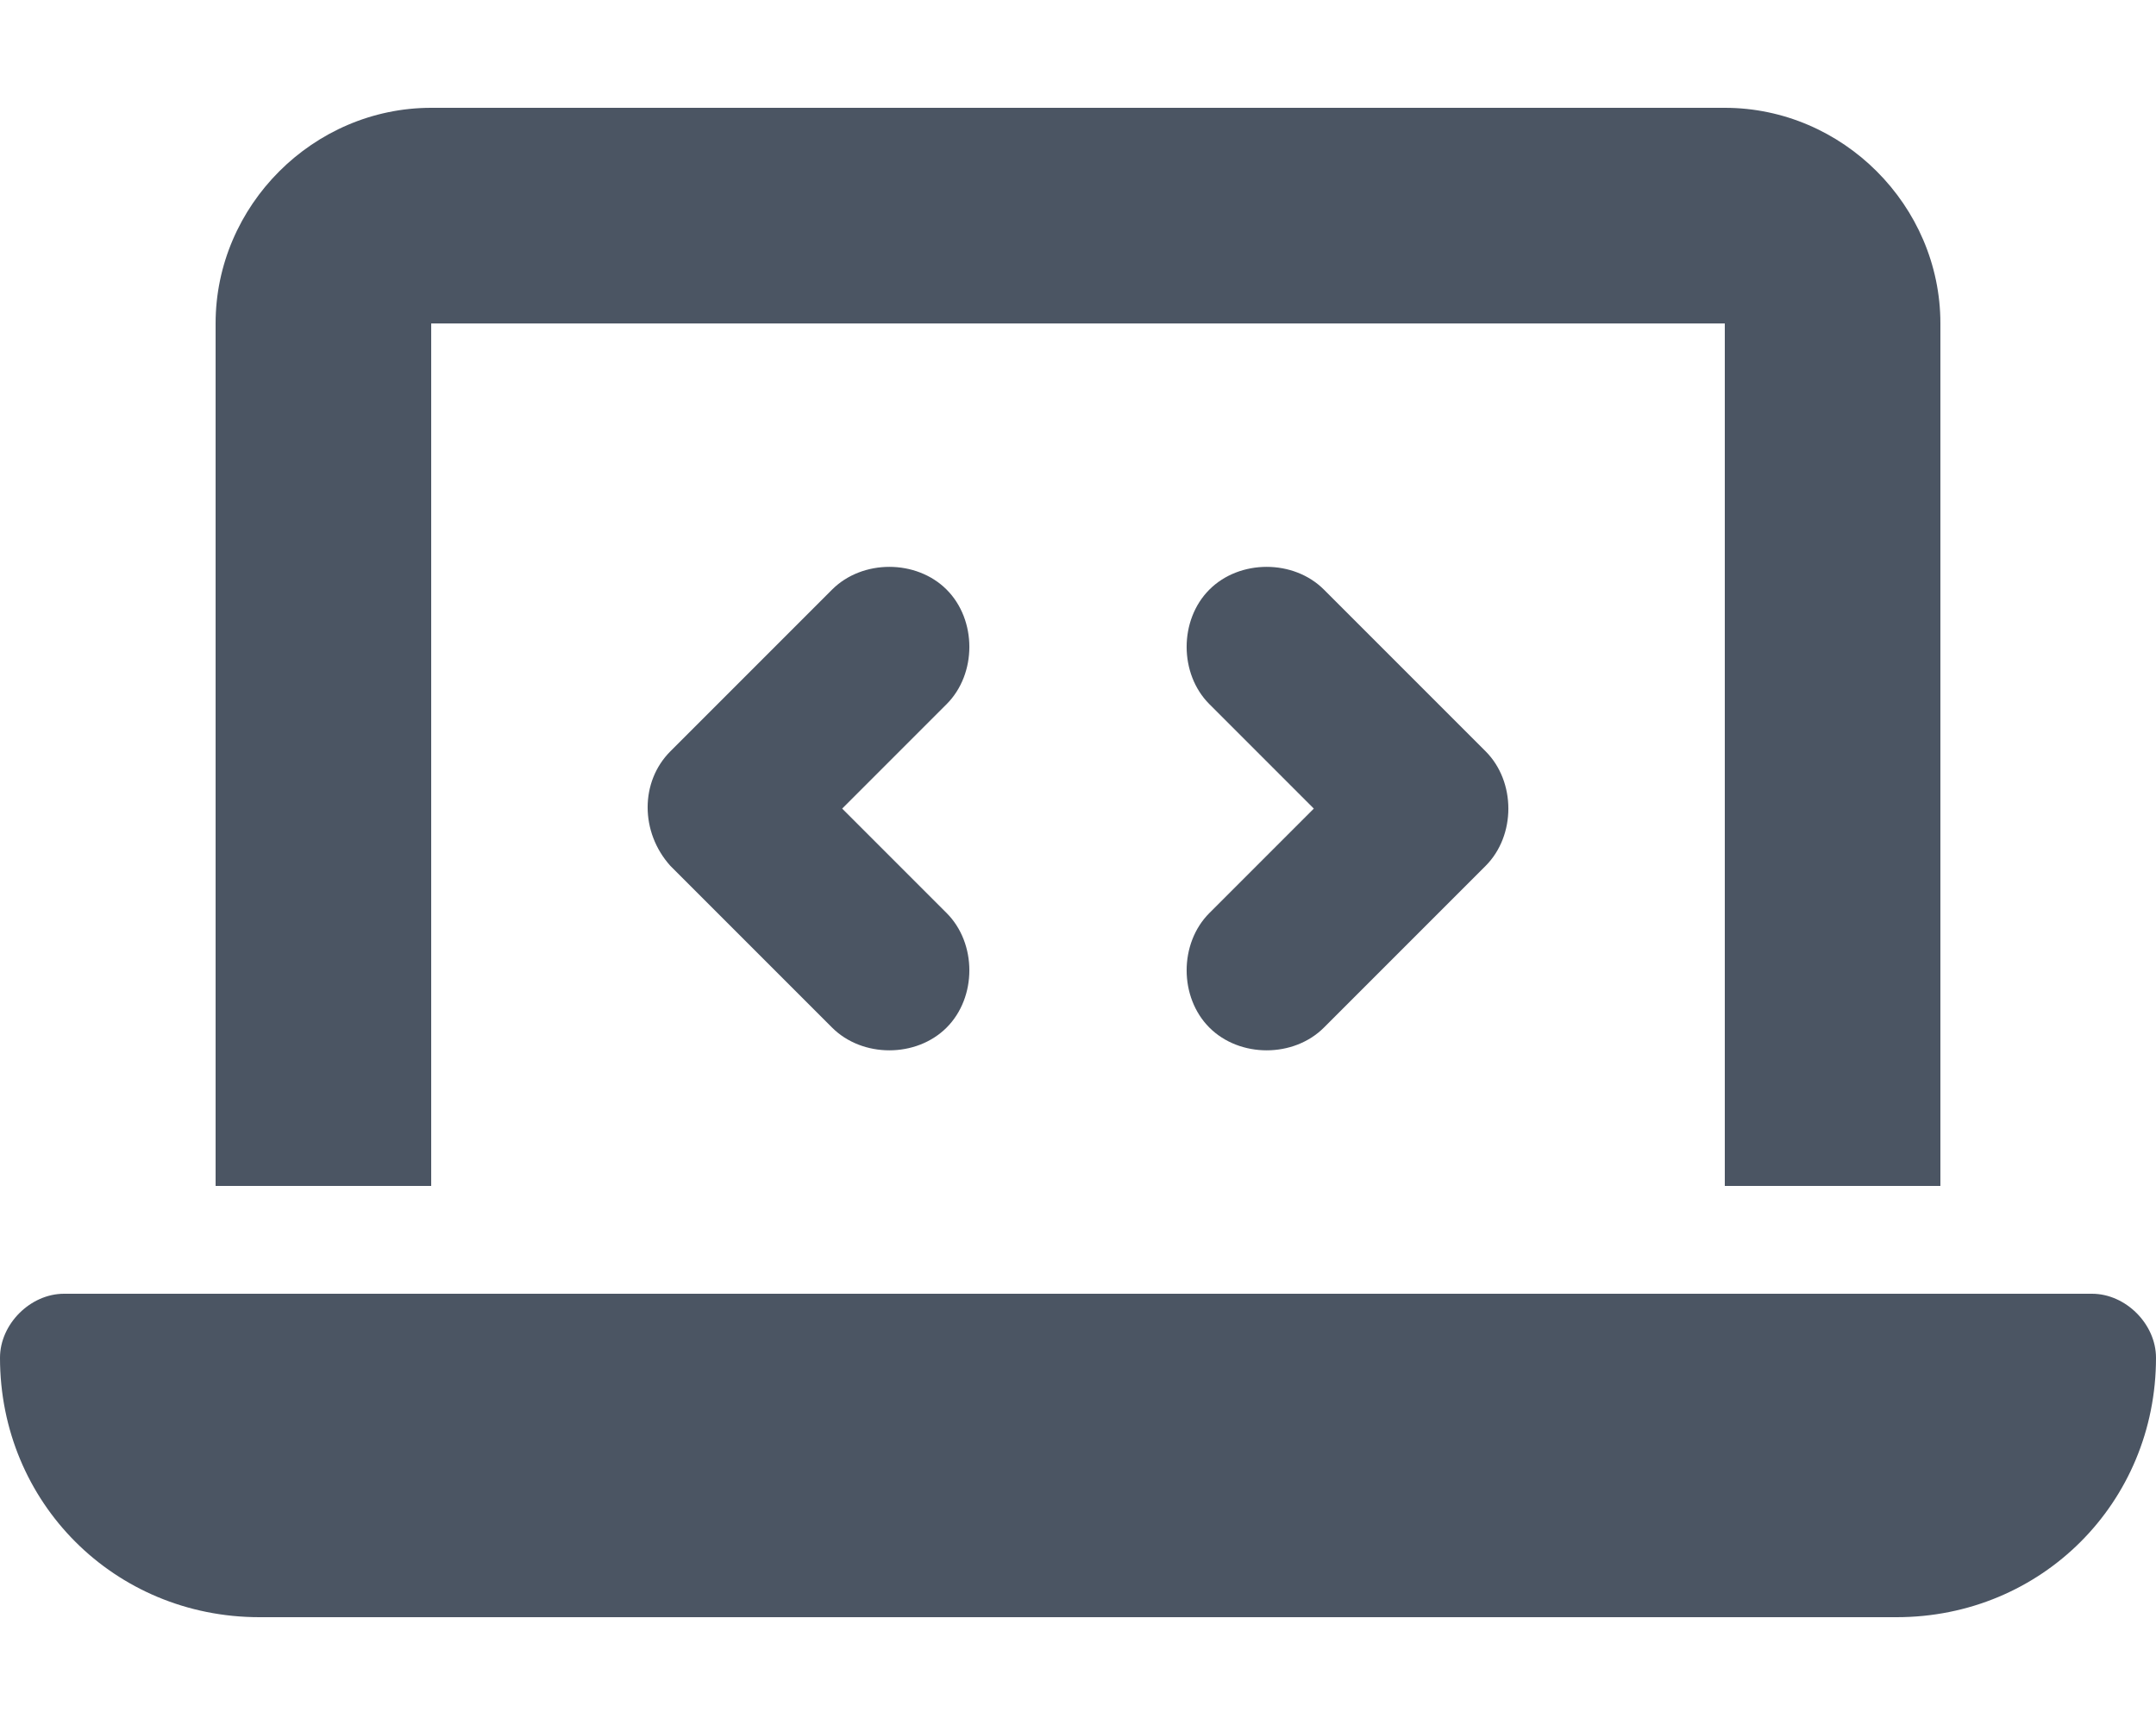
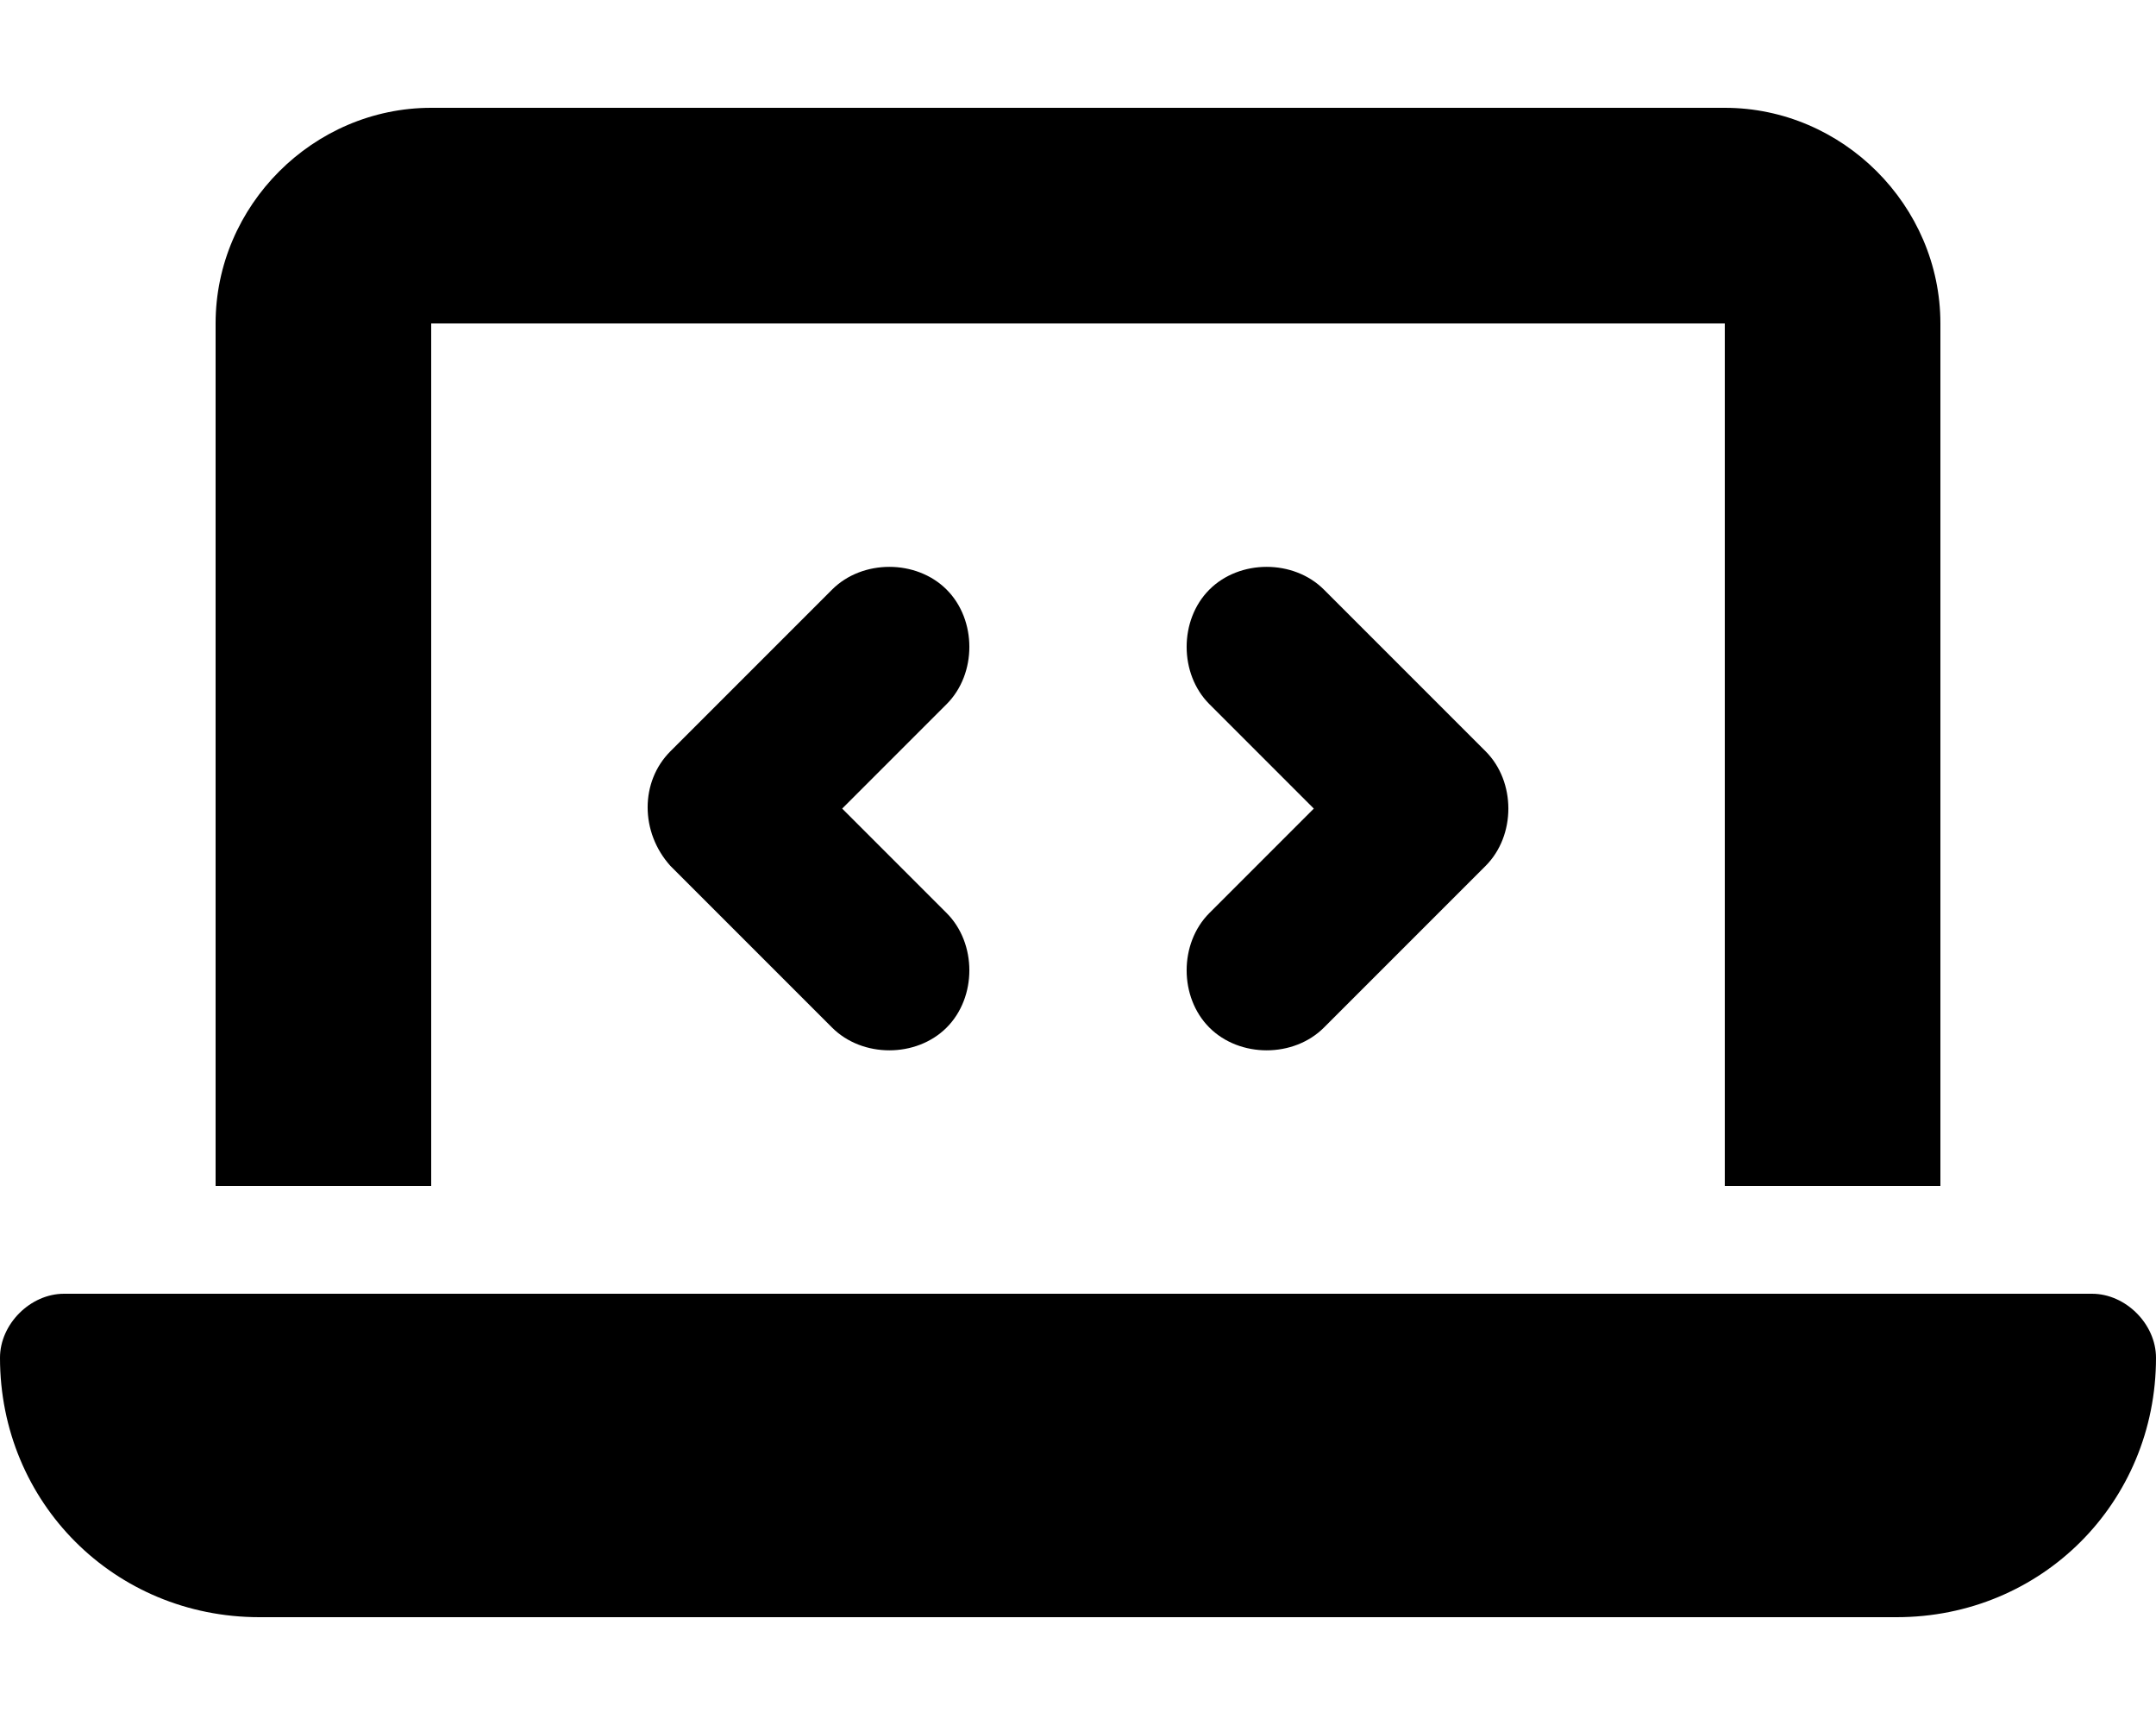
- <svg xmlns="http://www.w3.org/2000/svg" aria-hidden="true" viewBox="0 0 640 512" fill="#4b5563">
+ <svg xmlns="http://www.w3.org/2000/svg" aria-hidden="true" viewBox="0 0 640 512" fill="oklch(0.711 0.166 22.216)">
  <path d="M64 96c0-35 29-64 64-64h384c35 0 64 29 64 64v256h-64V96H128v256H64V96zM0 403c0-10 9-19 19-19h602c10 0 19 9 19 19 0 43-34 77-77 77H77c-43 0-77-34-77-77zm281-194-31 31 31 31c9 9 9 25 0 34s-25 9-34 0l-48-48c-9-10-9-25 0-34l48-48c9-9 25-9 34 0s9 25 0 34zm112-34 48 48c9 9 9 25 0 34l-48 48c-9 9-25 9-34 0s-9-25 0-34l31-31-31-31c-9-9-9-25 0-34s25-9 34 0z" />
</svg>
